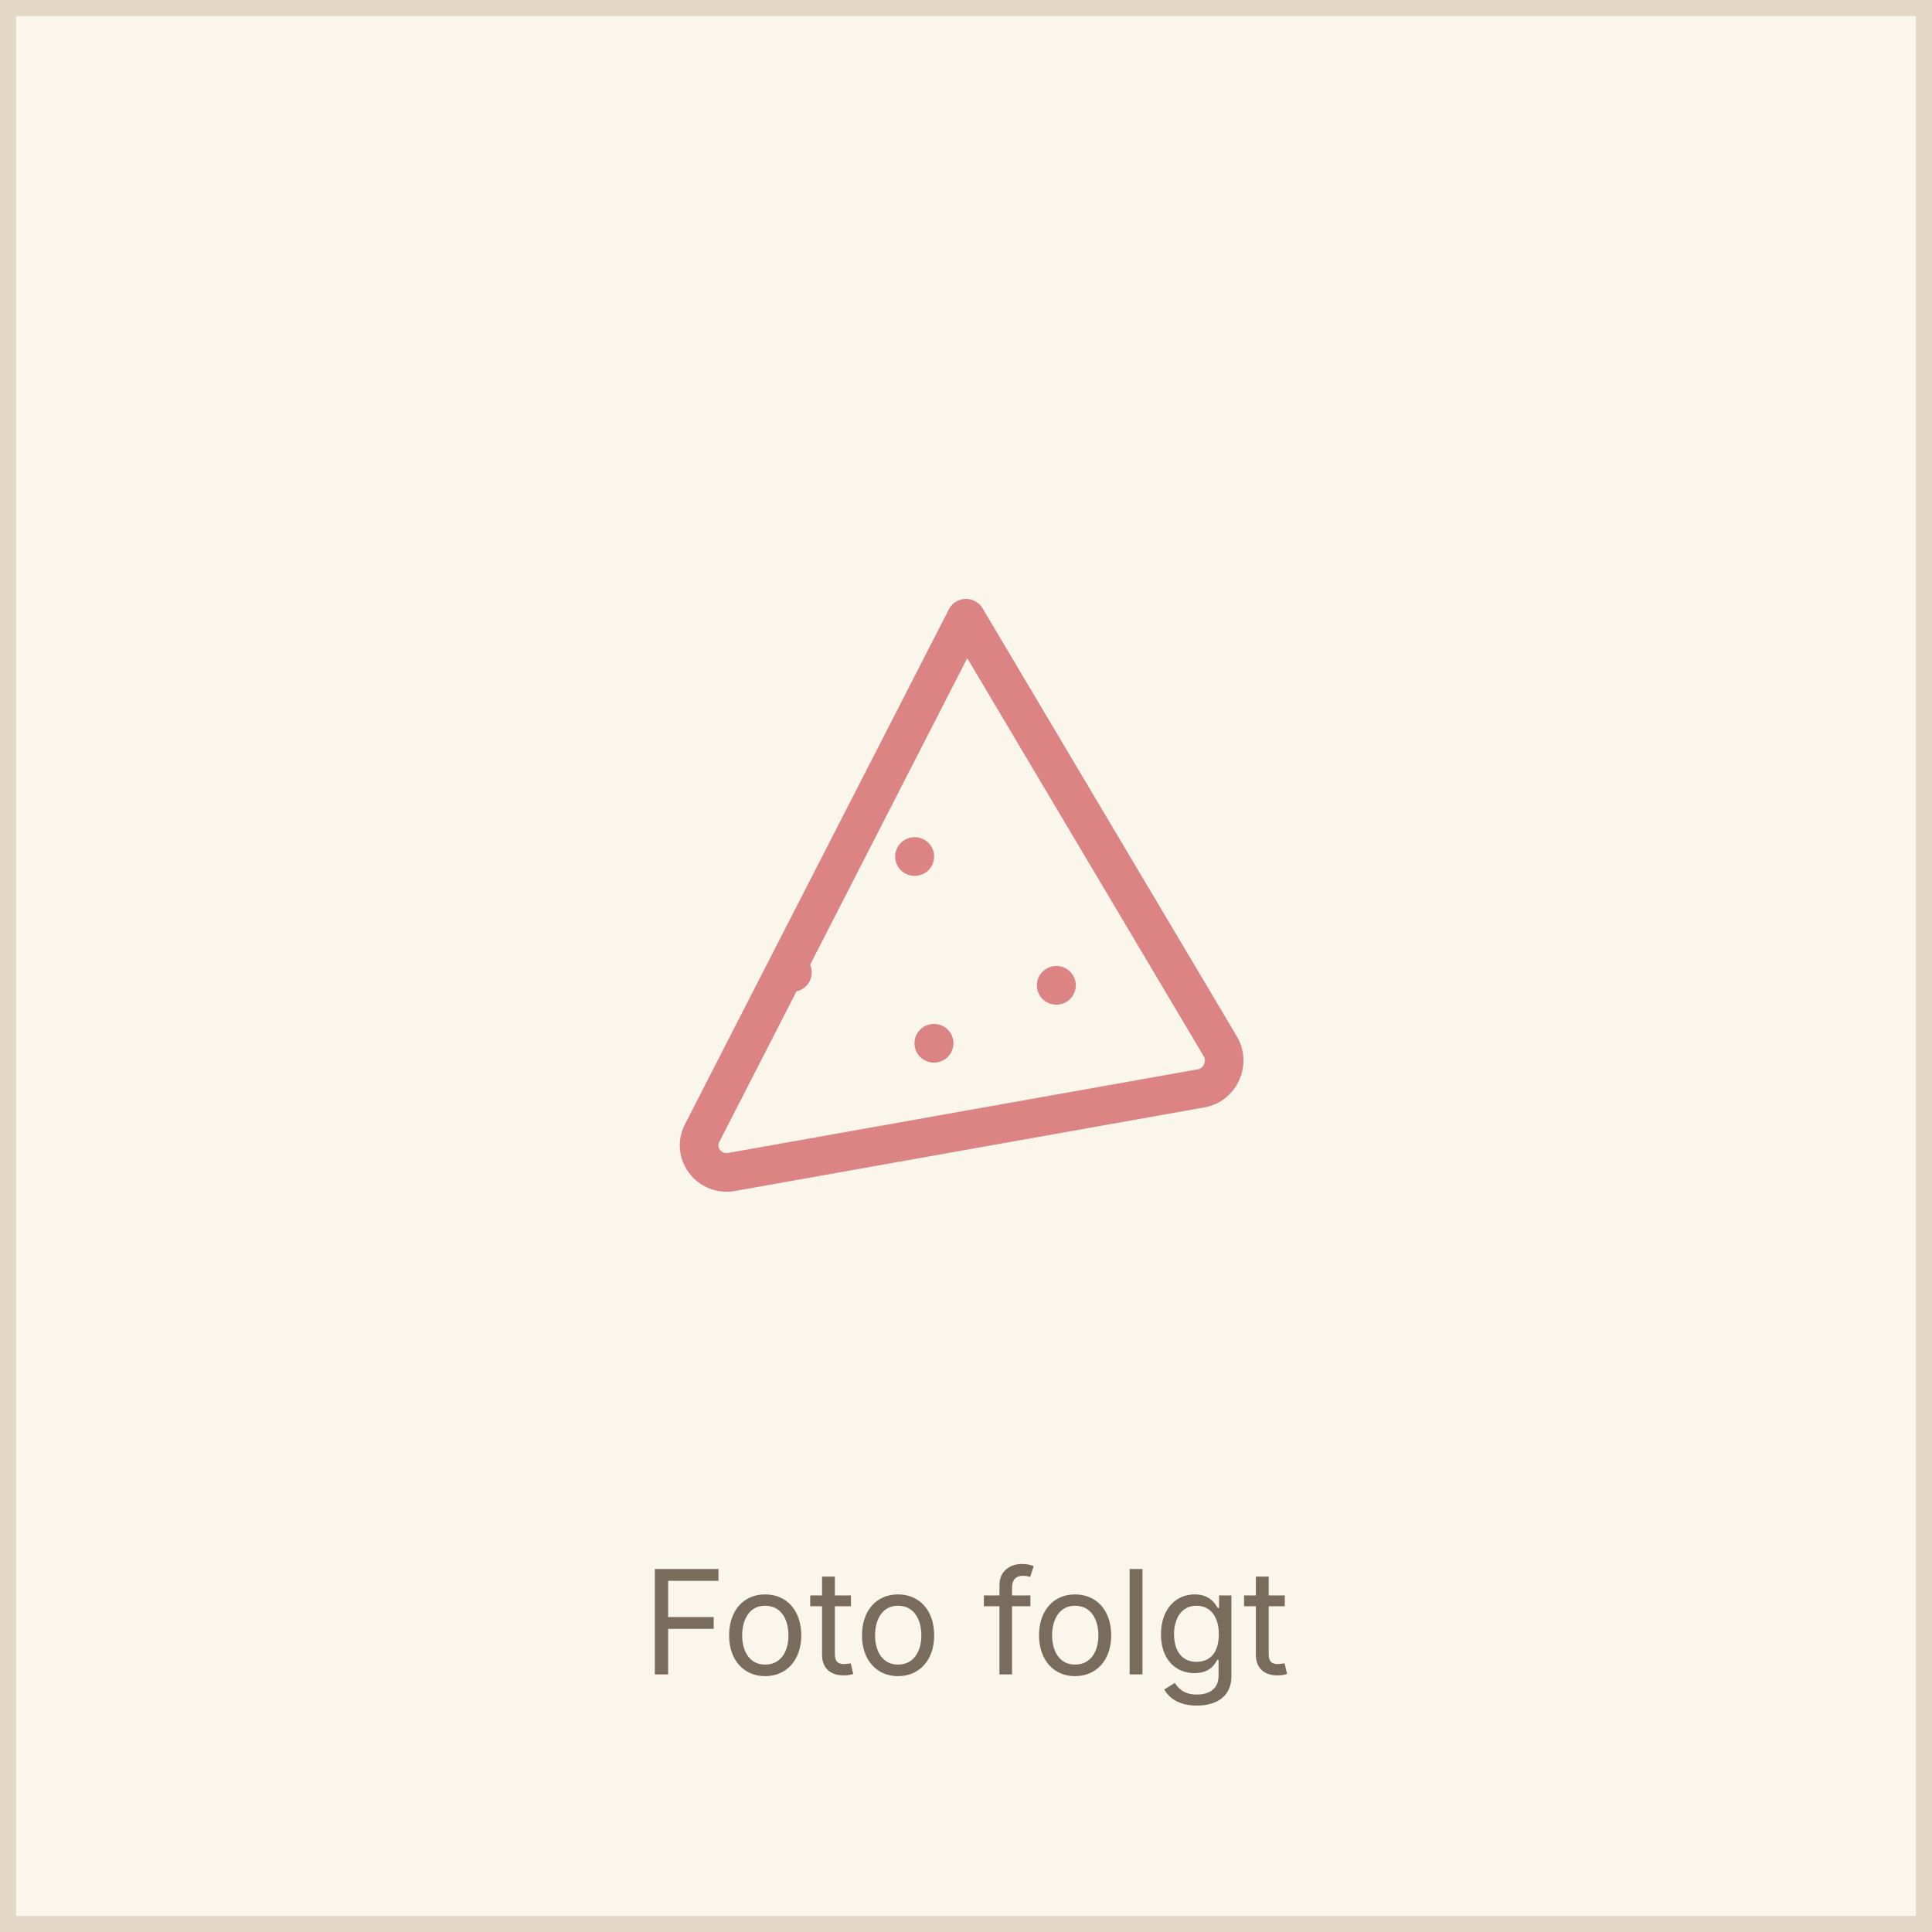
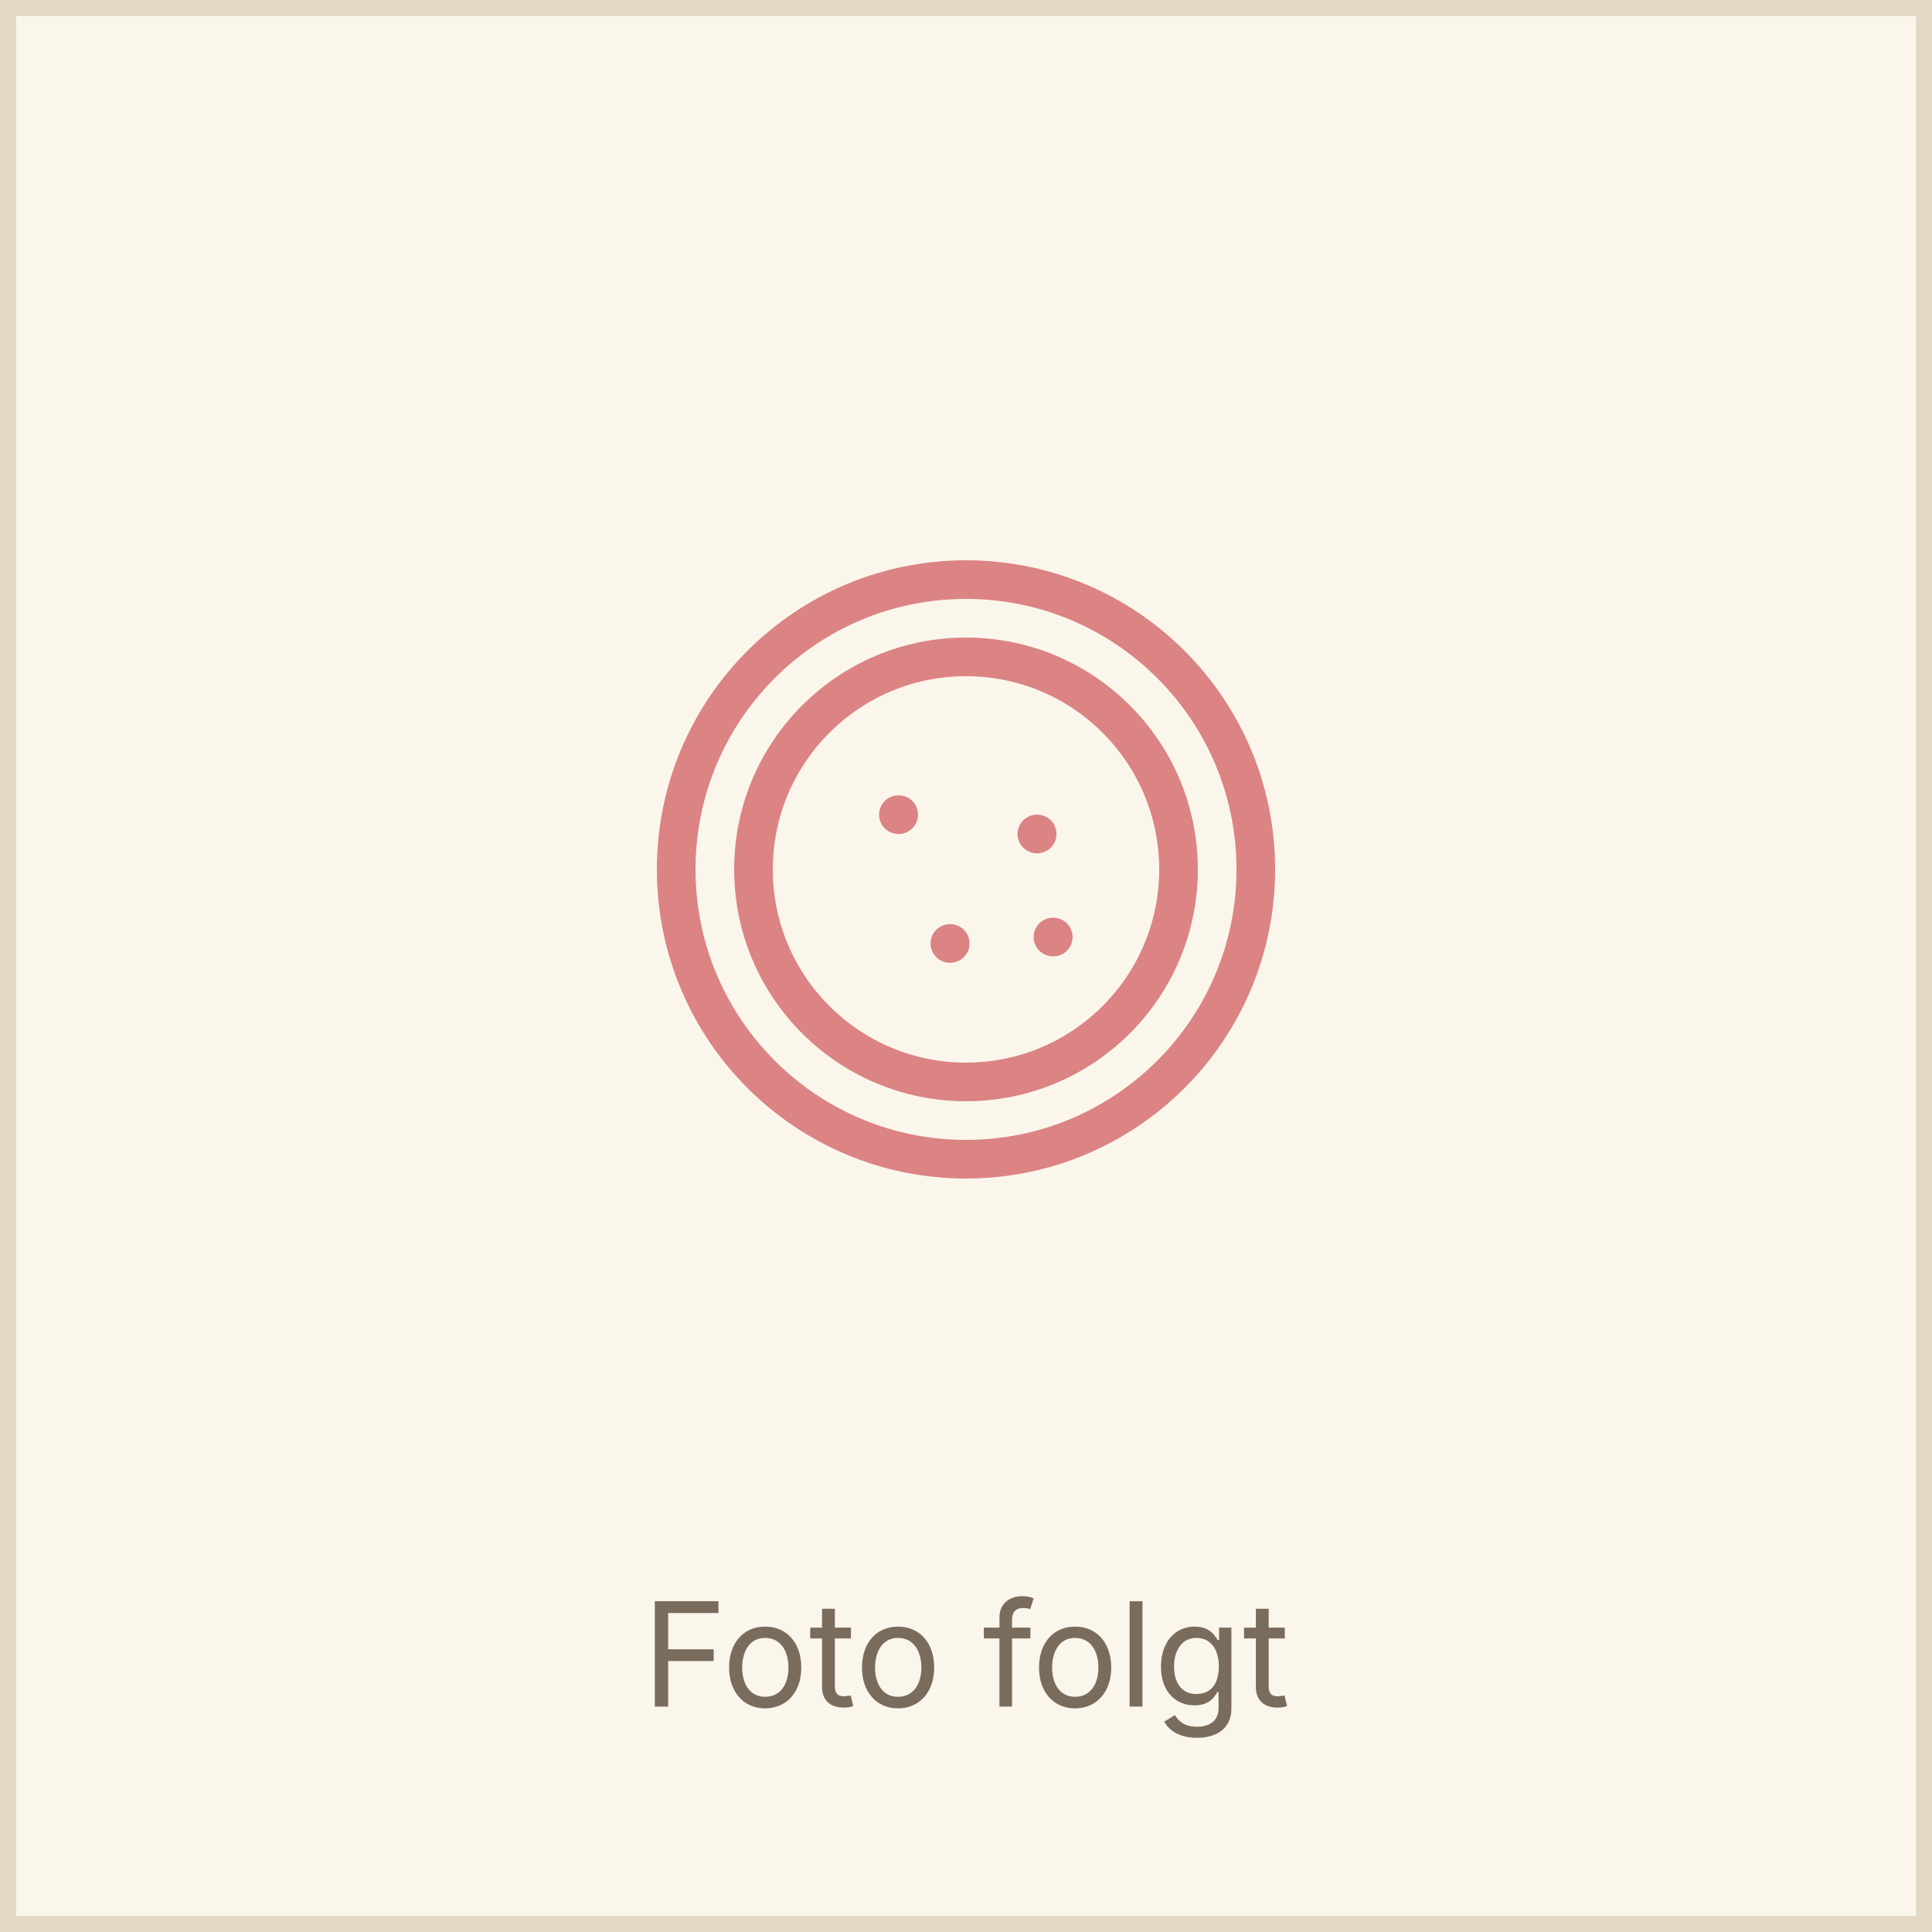
<svg xmlns="http://www.w3.org/2000/svg" viewBox="0 0 120 120" width="120" height="120" role="img" aria-label="Produktbild folgt">
  <rect width="120" height="120" fill="#FBF6EC" />
  <rect x="0.5" y="0.5" width="119" height="119" fill="none" stroke="#E3D8C6" />
-   <g fill="none" stroke="#C1272D" stroke-width="1.2" stroke-linecap="round" stroke-linejoin="round" opacity="0.55" transform="translate(36 32) scale(2)">
-     <path d="M12 3.2 3.8 19.2c-.3.6.2 1.3.9 1.2l14.6-2.6c.6-.1.9-.8.6-1.3z" />
-     <path d="M6.6 14.2h.01" />
-     <path d="M10.4 10.6h.01" />
-     <path d="M11 16.4h.01" />
-     <path d="M14.8 14.6h.01" />
+   <g fill="none" stroke="#C1272D" stroke-width="1.2" stroke-linecap="round" stroke-linejoin="round" opacity="0.55" transform="translate(36 30) scale(2)">
+     <circle cx="12" cy="12" r="9" />
+     <circle cx="12" cy="12" r="6.6" />
+     <path d="M9.9 10.3h.01" />
+     <path d="M14.2 10.9h.01" />
+     <path d="M11.5 14.3h.01" />
+     <path d="M14.7 14.1h.01" />
  </g>
-   <text x="60" y="104" text-anchor="middle" font-family="Inter, system-ui, sans-serif" font-size="9" fill="#7A6C5D">Foto folgt</text>
+   <text x="60" y="106" text-anchor="middle" font-family="Inter, system-ui, sans-serif" font-size="9" fill="#7A6C5D">Foto folgt</text>
</svg>
